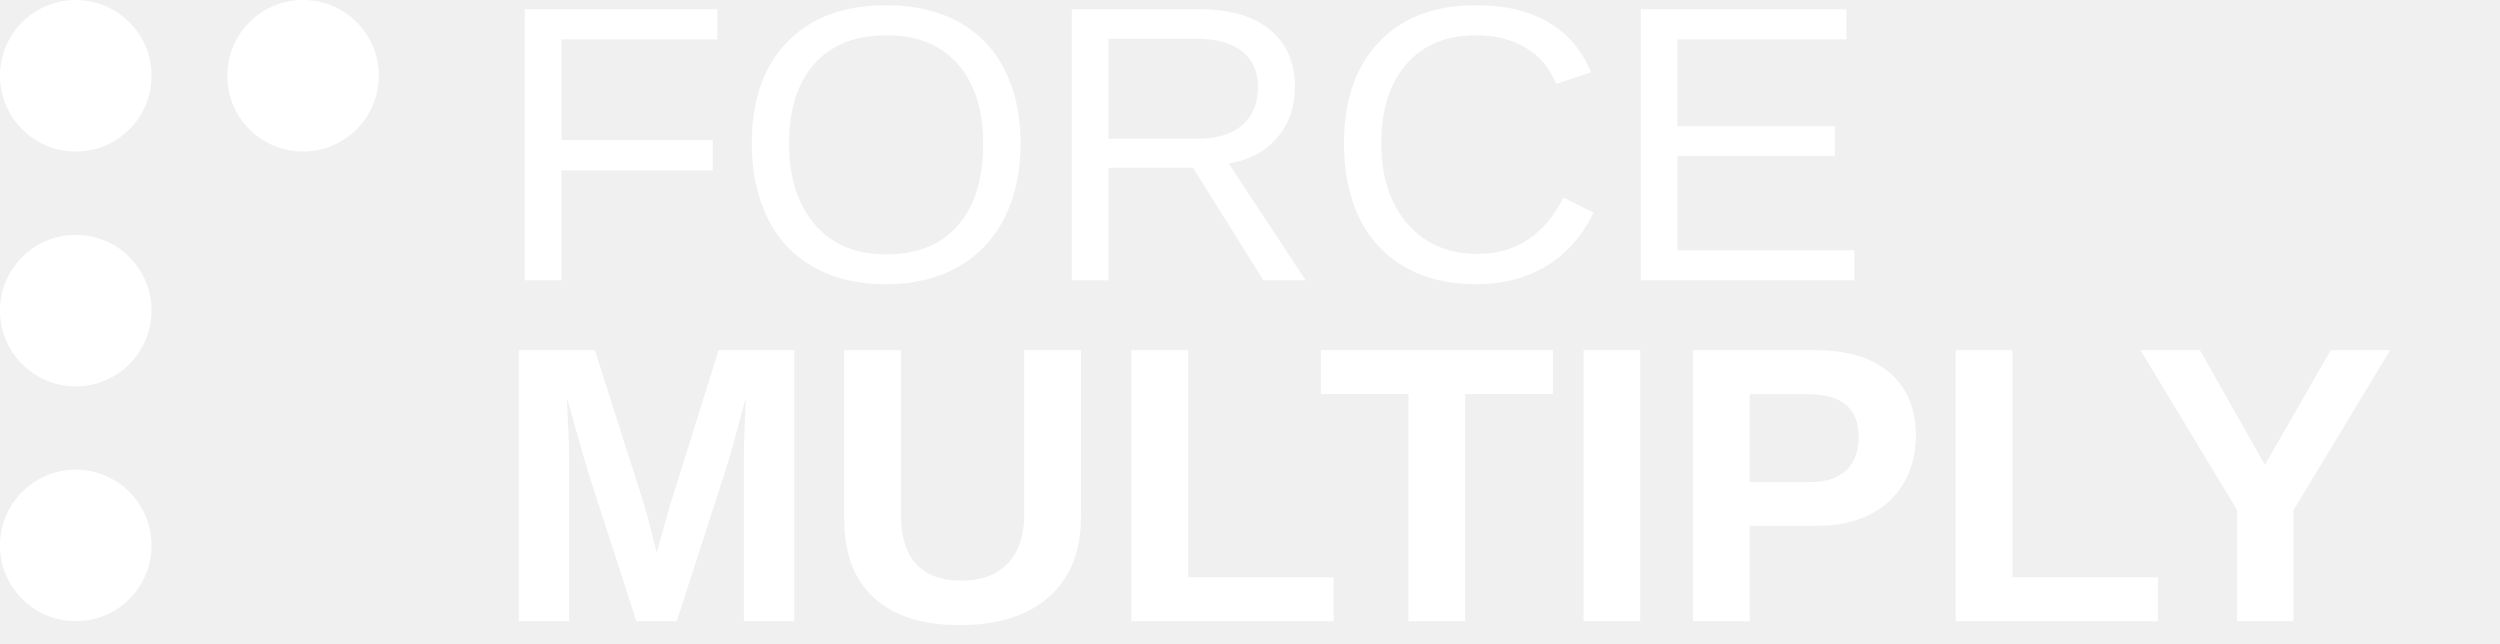
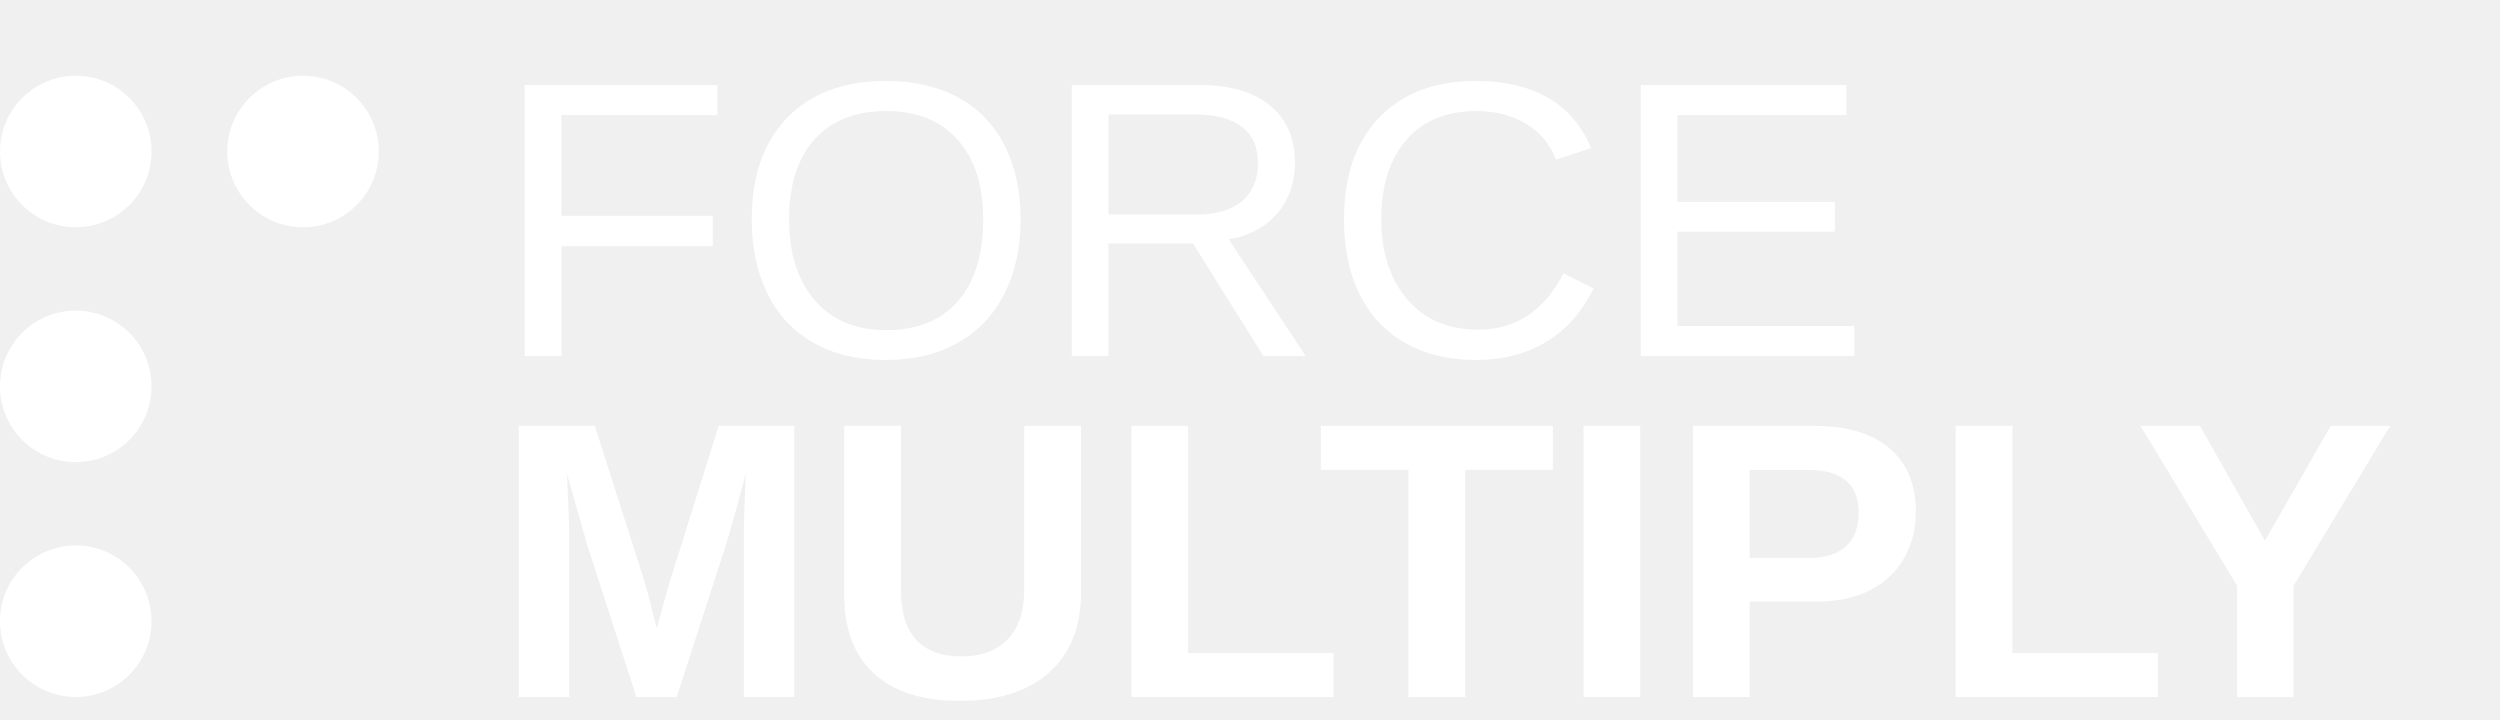
- <svg xmlns="http://www.w3.org/2000/svg" viewBox="0 0 330 85">
-   <circle cx="10" cy="10" r="10" fill="#ffffff" />
-   <circle cx="40" cy="10" r="10" fill="#ffffff" />
-   <circle cx="10" cy="41" r="10" fill="#ffffff" />
-   <circle cx="10" cy="72" r="10" fill="#ffffff" />
-   <text x="65" y="37" font-family="Arial, Helvetica, sans-serif" font-size="52" font-weight="400" fill="#ffffff">FORCE</text>
-   <text x="65" y="82" font-family="Arial, Helvetica, sans-serif" font-size="52" font-weight="700" fill="#ffffff">MULTIPLY</text>
+ <svg xmlns="http://www.w3.org/2000/svg" viewBox="0 0 330 95">
+   <circle cx="10" cy="20" r="10" fill="#ffffff" />
+   <circle cx="40" cy="20" r="10" fill="#ffffff" />
+   <circle cx="10" cy="51" r="10" fill="#ffffff" />
+   <circle cx="10" cy="82" r="10" fill="#ffffff" />
+   <text x="65" y="47" font-family="Arial, Helvetica, sans-serif" font-size="52" font-weight="400" fill="#ffffff">FORCE</text>
+   <text x="65" y="92" font-family="Arial, Helvetica, sans-serif" font-size="52" font-weight="700" fill="#ffffff">MULTIPLY</text>
</svg>
